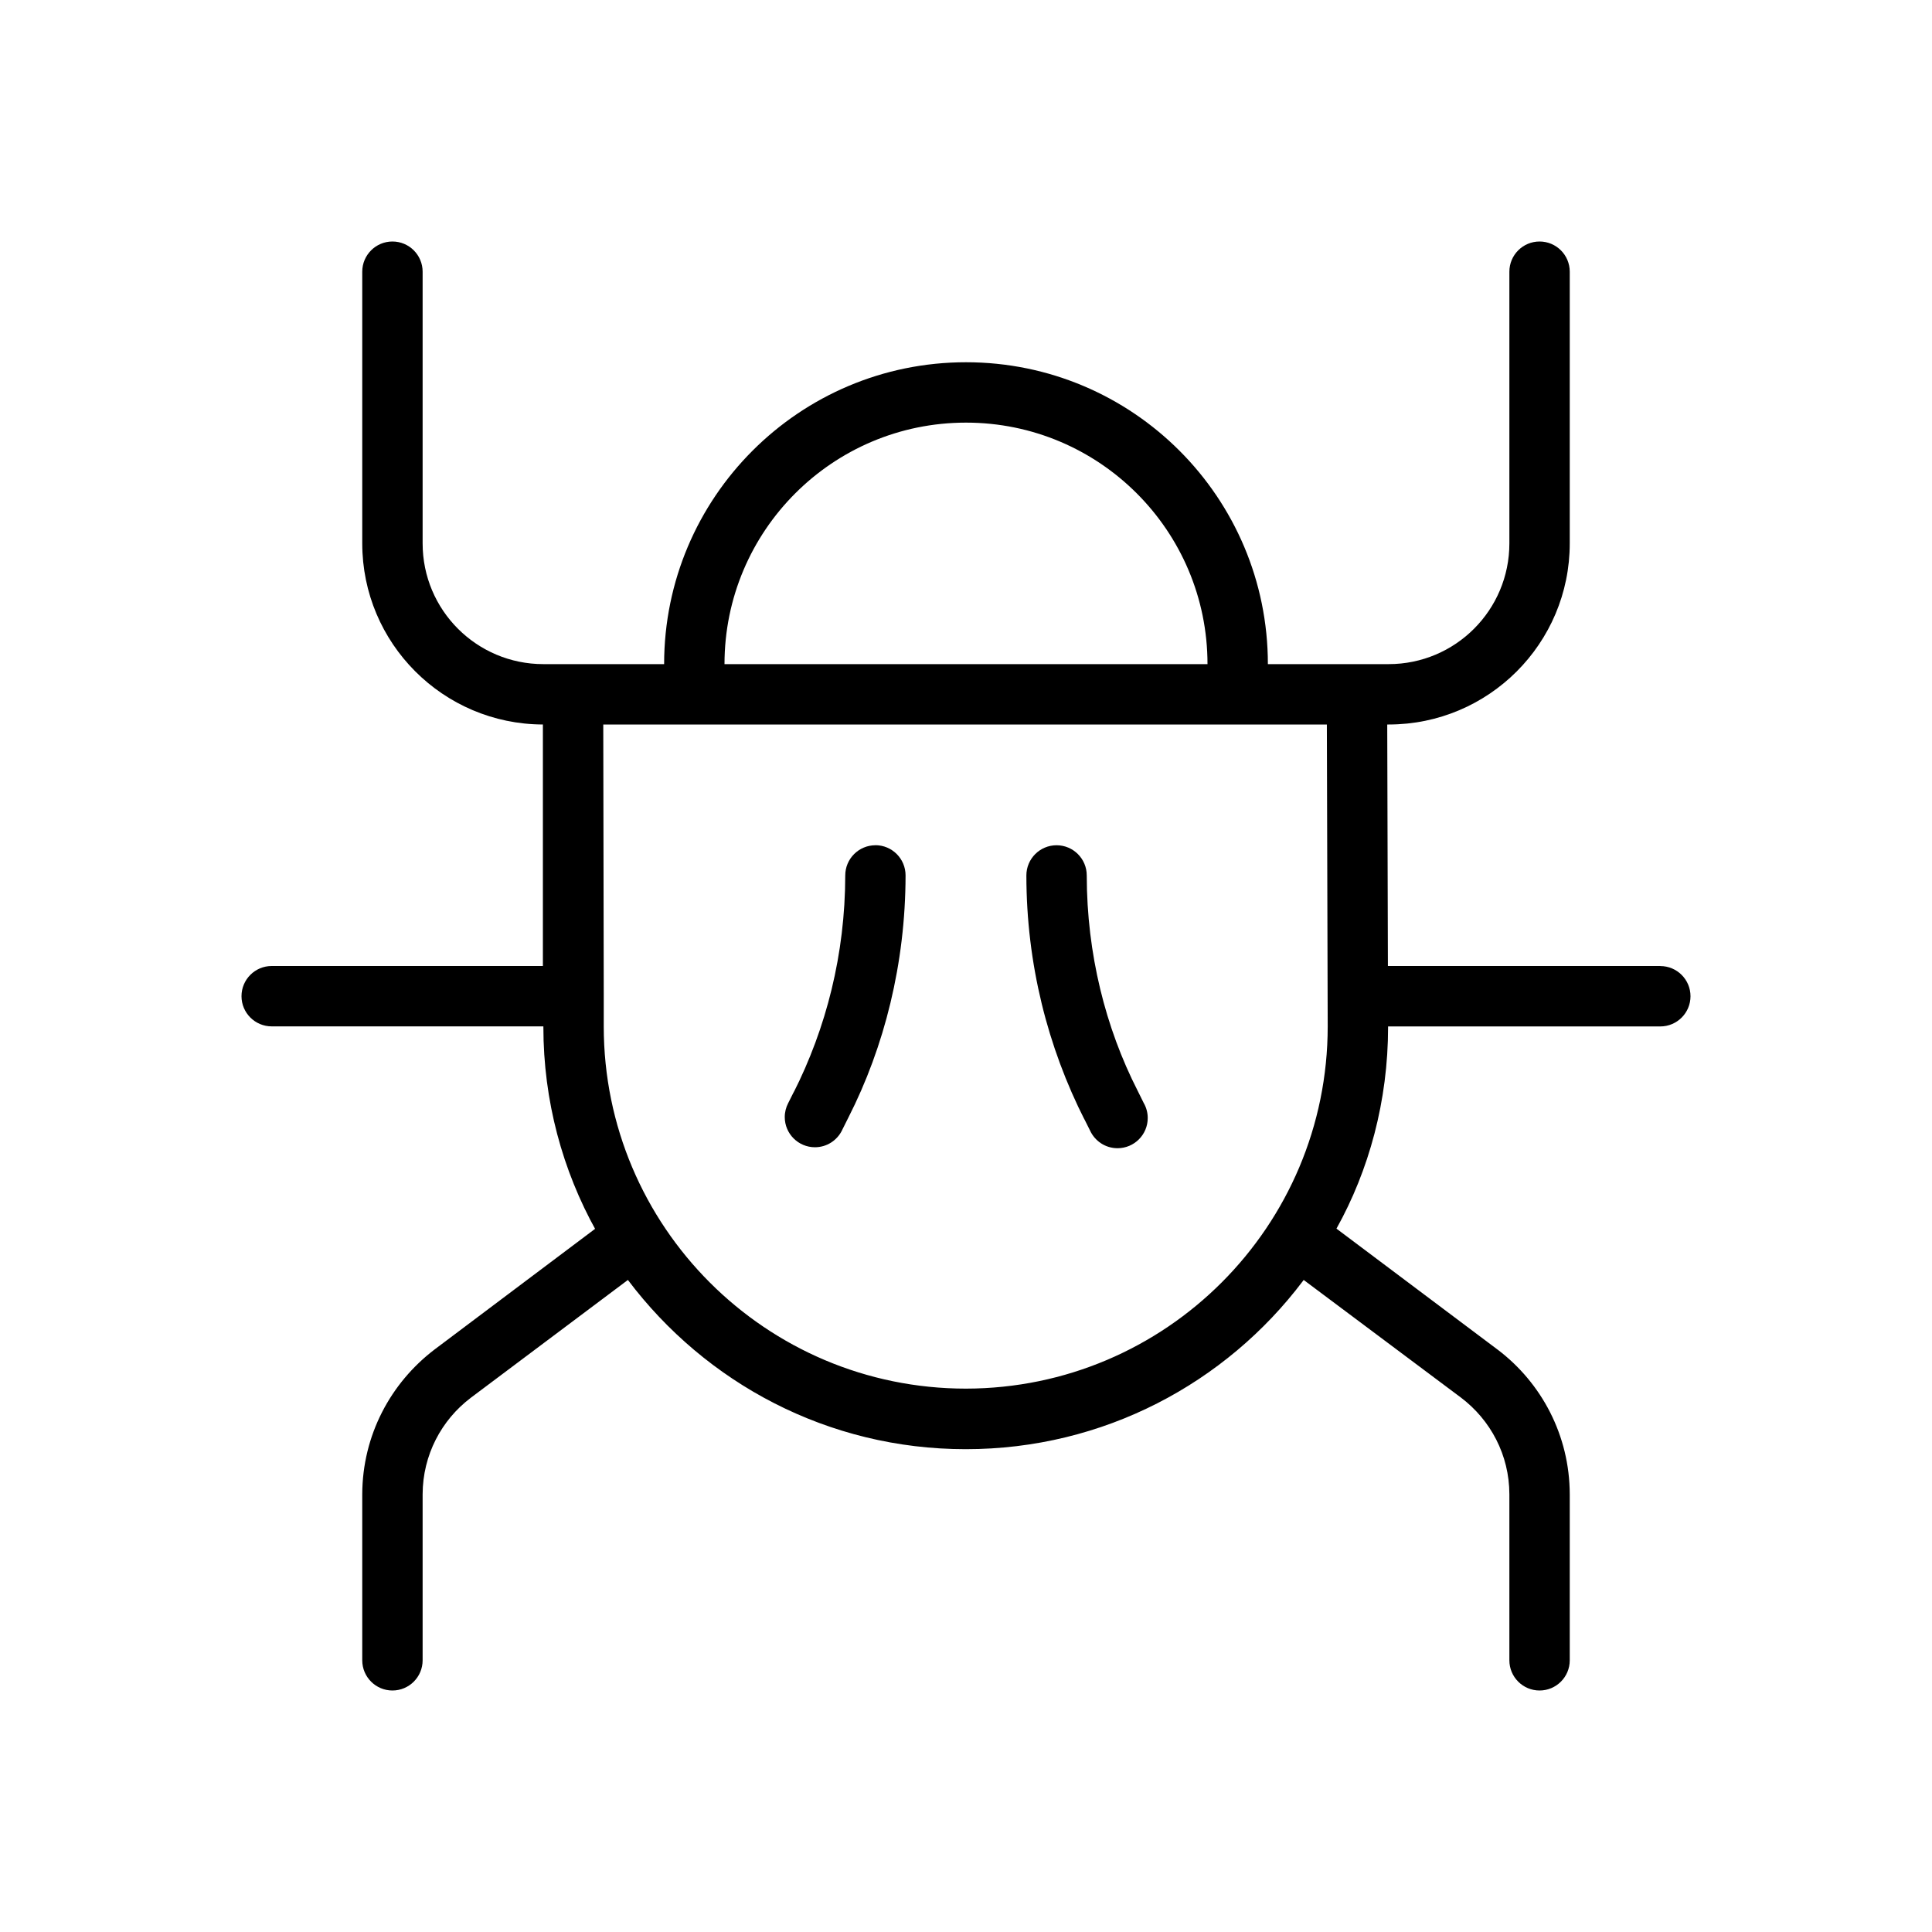
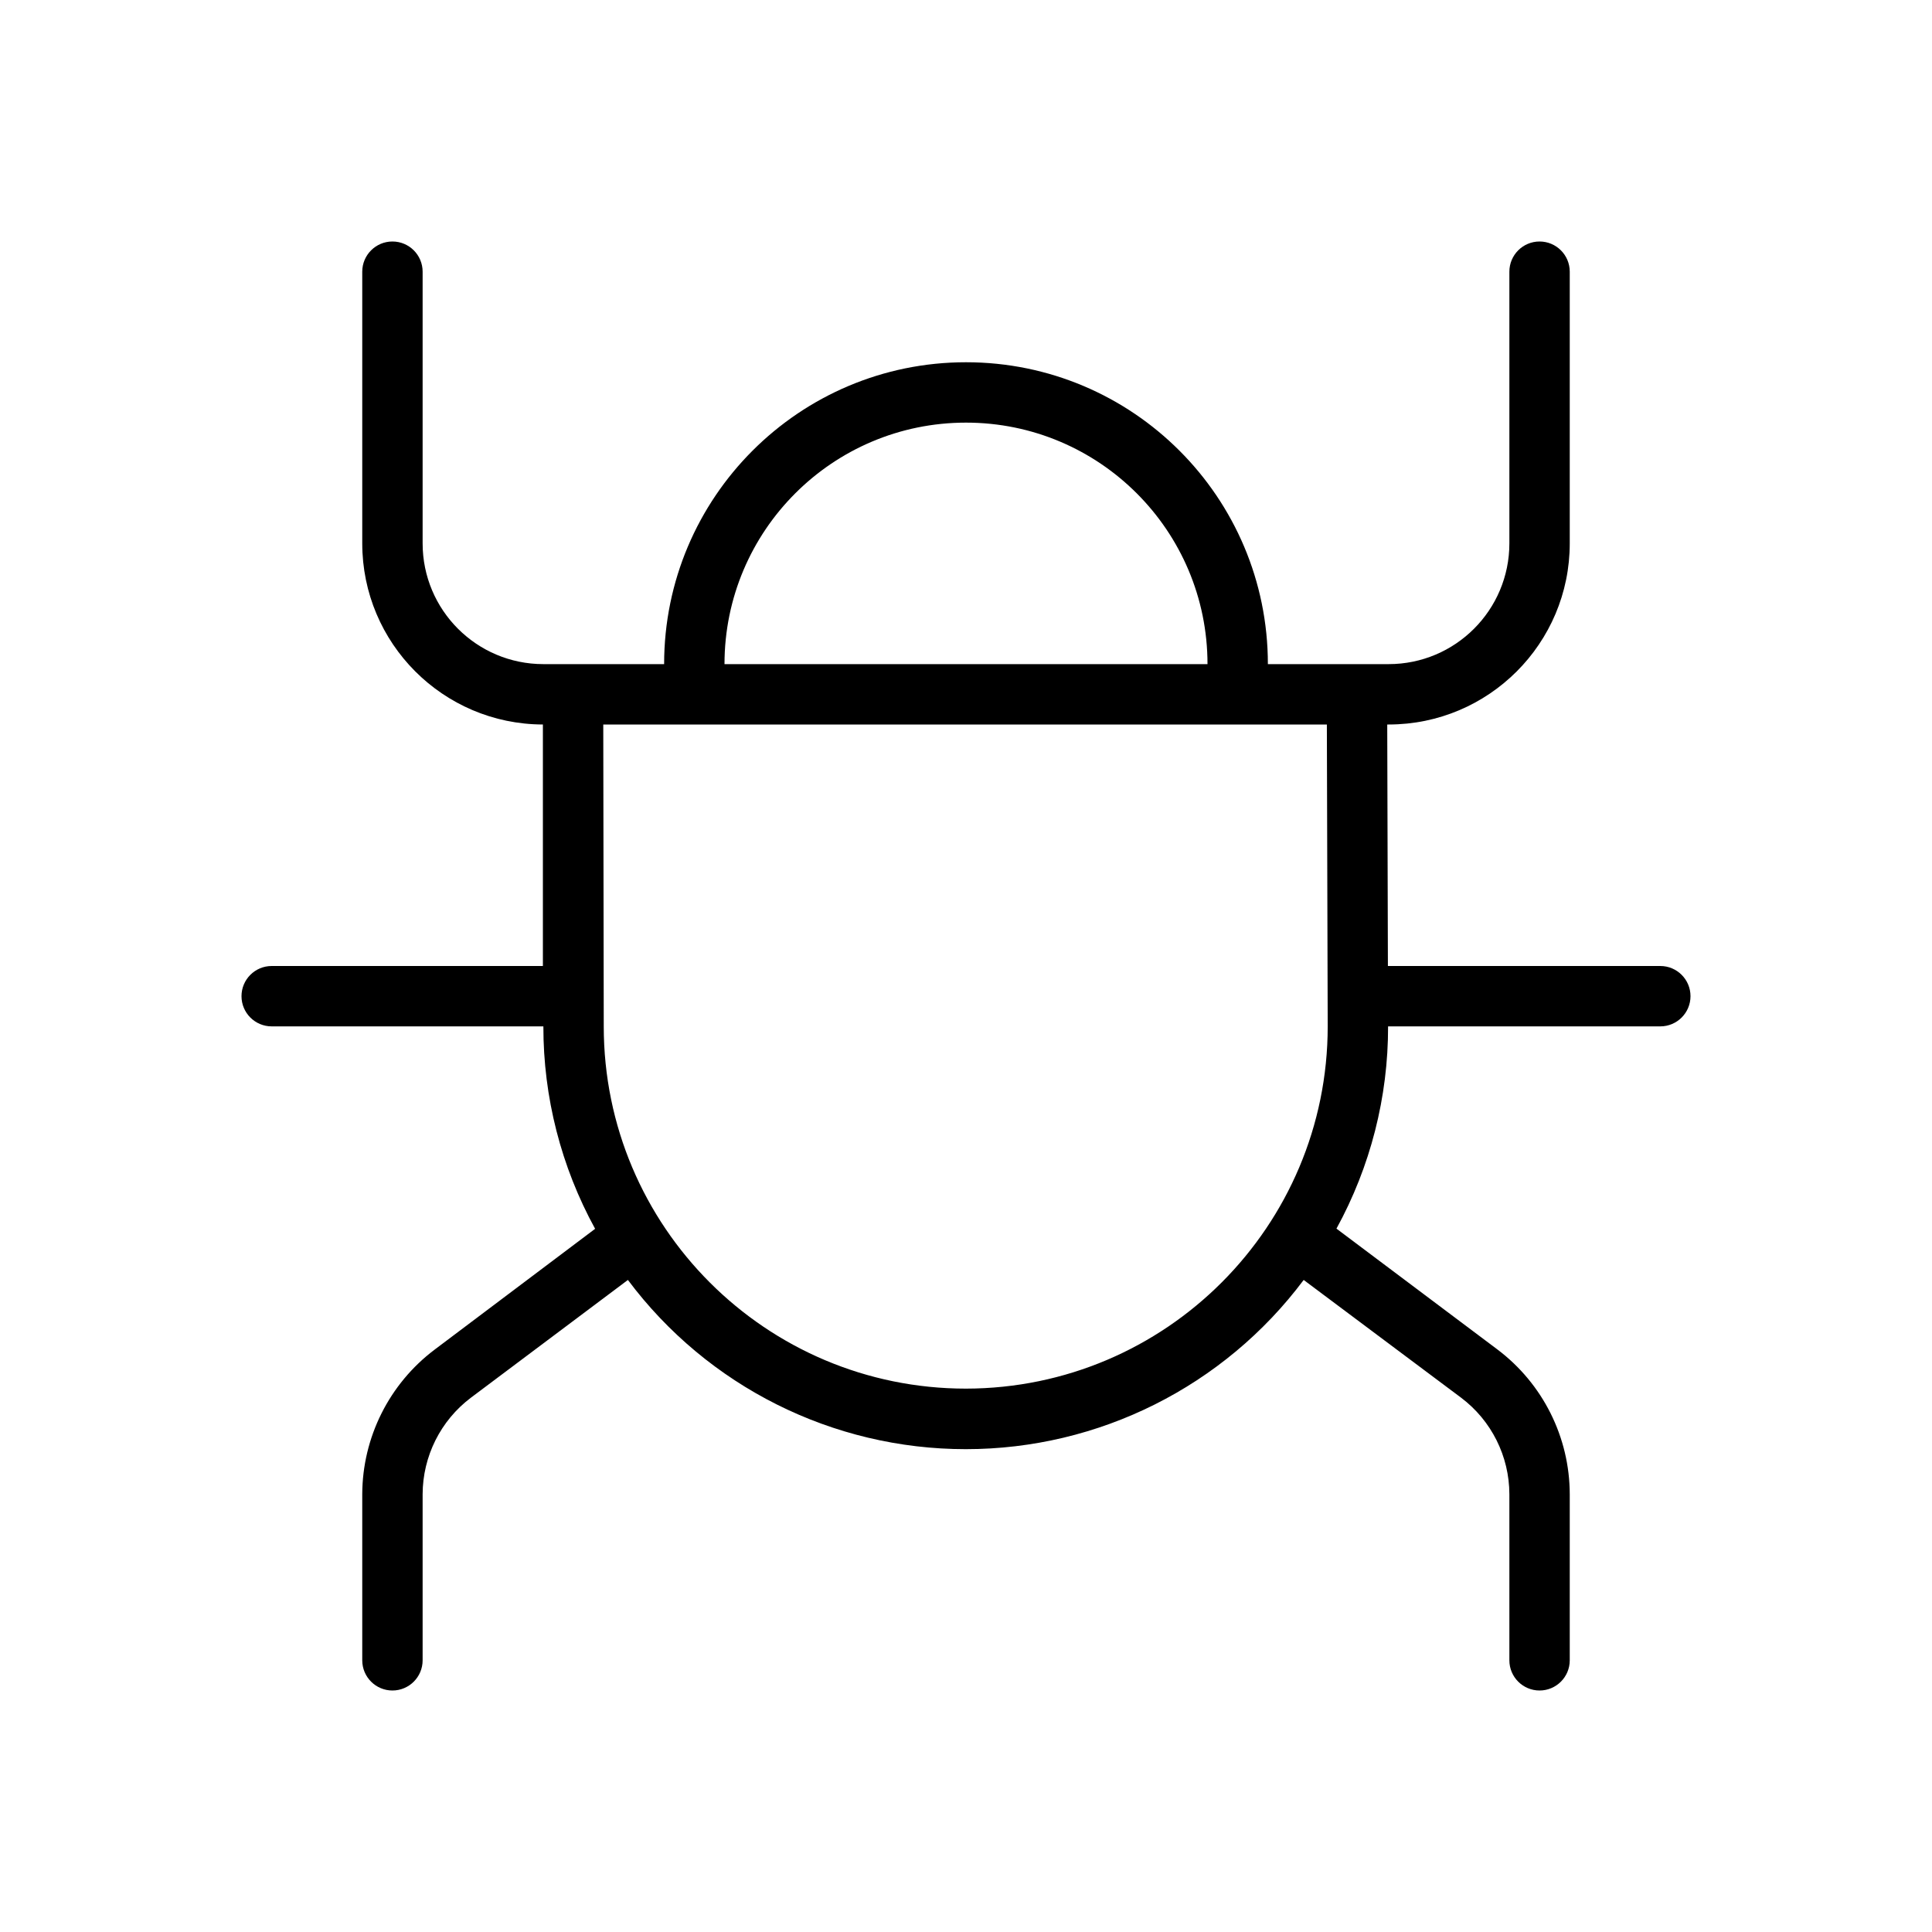
- <svg xmlns="http://www.w3.org/2000/svg" version="1.1" width="32" height="32" viewBox="0 0 32 32">
-   <path d="M27.5 16h-4.512l-0.011-4h0.023c1.657 0 3-1.343 3-3v0-4.5c0-0.276-0.224-0.5-0.5-0.5s-0.5 0.224-0.5 0.5v0 4.5c0 1.105-0.895 2-2 2v0h-2c0-2.761-2.239-5-5-5s-5 2.239-5 5v0h-2c-1.105 0-2-0.895-2-2v0-4.5c0-0.276-0.224-0.5-0.5-0.5s-0.5 0.224-0.5 0.5v0 4.5c0 0 0 0 0 0 0 1.654 1.339 2.995 2.992 3h0v4h-4.492c-0.276 0-0.5 0.224-0.5 0.5s0.224 0.5 0.5 0.5v0h4.5c0 0.002 0 0.005 0 0.008 0 1.227 0.318 2.38 0.875 3.38l-0.018-0.035-2.657 1.997c-0.73 0.555-1.197 1.422-1.2 2.4v2.75c0 0.276 0.224 0.5 0.5 0.5s0.5-0.224 0.5-0.5v0-2.75c0.002-0.652 0.313-1.23 0.795-1.596l0.005-0.004 2.6-1.95c1.288 1.709 3.315 2.803 5.596 2.803s4.308-1.093 5.584-2.785l0.013-0.018 2.607 1.95c0.487 0.369 0.799 0.948 0.8 1.6v2.75c0 0.276 0.224 0.5 0.5 0.5s0.5-0.224 0.5-0.5v0-2.75c-0.002-0.978-0.469-1.846-1.193-2.395l-0.007-0.005-2.664-2c0.538-0.964 0.855-2.115 0.855-3.34 0-0.003 0-0.007 0-0.010v0.001h4.509c0.276 0 0.5-0.224 0.5-0.5s-0.224-0.5-0.5-0.5v0zM16 7c2.209 0 4 1.791 4 4v0h-8c0-2.209 1.791-4 4-4v0zM16 23c-3.314 0-6-2.686-6-6v0-0.461c0-0.014 0-0.028 0-0.042s0-0.029 0-0.044l-0.008-4.453h11.985l0.014 5c0 0 0 0 0 0 0 3.311-2.681 5.995-5.991 6h-0.001z" />
-   <path d="M14.5 14c-0.276 0-0.5 0.224-0.5 0.5v0c-0.002 1.299-0.312 2.525-0.862 3.609l0.021-0.046-0.106 0.212c-0.034 0.066-0.055 0.144-0.055 0.227 0 0.276 0.224 0.5 0.5 0.5 0.196 0 0.365-0.113 0.447-0.277l0.001-0.003 0.106-0.212c0.595-1.169 0.945-2.549 0.947-4.010v-0.001c0-0.276-0.224-0.5-0.5-0.5v0z" />
-   <path d="M18.842 18.064c-0.53-1.038-0.841-2.265-0.842-3.564v-0c0-0.276-0.224-0.5-0.5-0.5s-0.5 0.224-0.5 0.5v0c0.001 1.462 0.351 2.842 0.971 4.061l-0.024-0.051 0.106 0.212c0.080 0.176 0.254 0.296 0.457 0.296 0.276 0 0.5-0.224 0.5-0.5 0-0.089-0.023-0.172-0.064-0.245l0.001 0.003z" />
+ <svg xmlns="http://www.w3.org/2000/svg" id="Layer_1" data-name="Layer 1" width="32" height="32" viewBox="0 0 32 32">
+   <g id="Layer_4" data-name="Layer 4">
+     <path d="M27.5,16H22.988l-.011-4H23a3,3,0,0,0,3-3V4.5a.5.5,0,0,0-1,0V9a2,2,0,0,1-2,2H21a5,5,0,0,0-10,0H9A2,2,0,0,1,7,9V4.5a.5.5,0,0,0-1,0V9a3,3,0,0,0,2.992,3v4H4.5a.5.5,0,0,0,0,1H9a6.957,6.957,0,0,0,.857,3.353l-2.657,2A3.012,3.012,0,0,0,6,24.75V27.5a.5.5,0,0,0,1,0V24.75a2.01,2.01,0,0,1,.8-1.6l2.6-1.95a6.989,6.989,0,0,0,11.193,0L24.2,23.15a2.006,2.006,0,0,1,.8,1.6V27.5a.5.5,0,0,0,1,0V24.75a3.008,3.008,0,0,0-1.2-2.4l-2.664-2A6.943,6.943,0,0,0,22.991,17H27.5a.5.5,0,0,0,0-1ZM16,7a4,4,0,0,1,4,4H12A4,4,0,0,1,16,7Zm0,16a6,6,0,0,1-6-6l-.008-5H21.977l.014,5A6,6,0,0,1,16,23Z" />
+   </g>
</svg>
